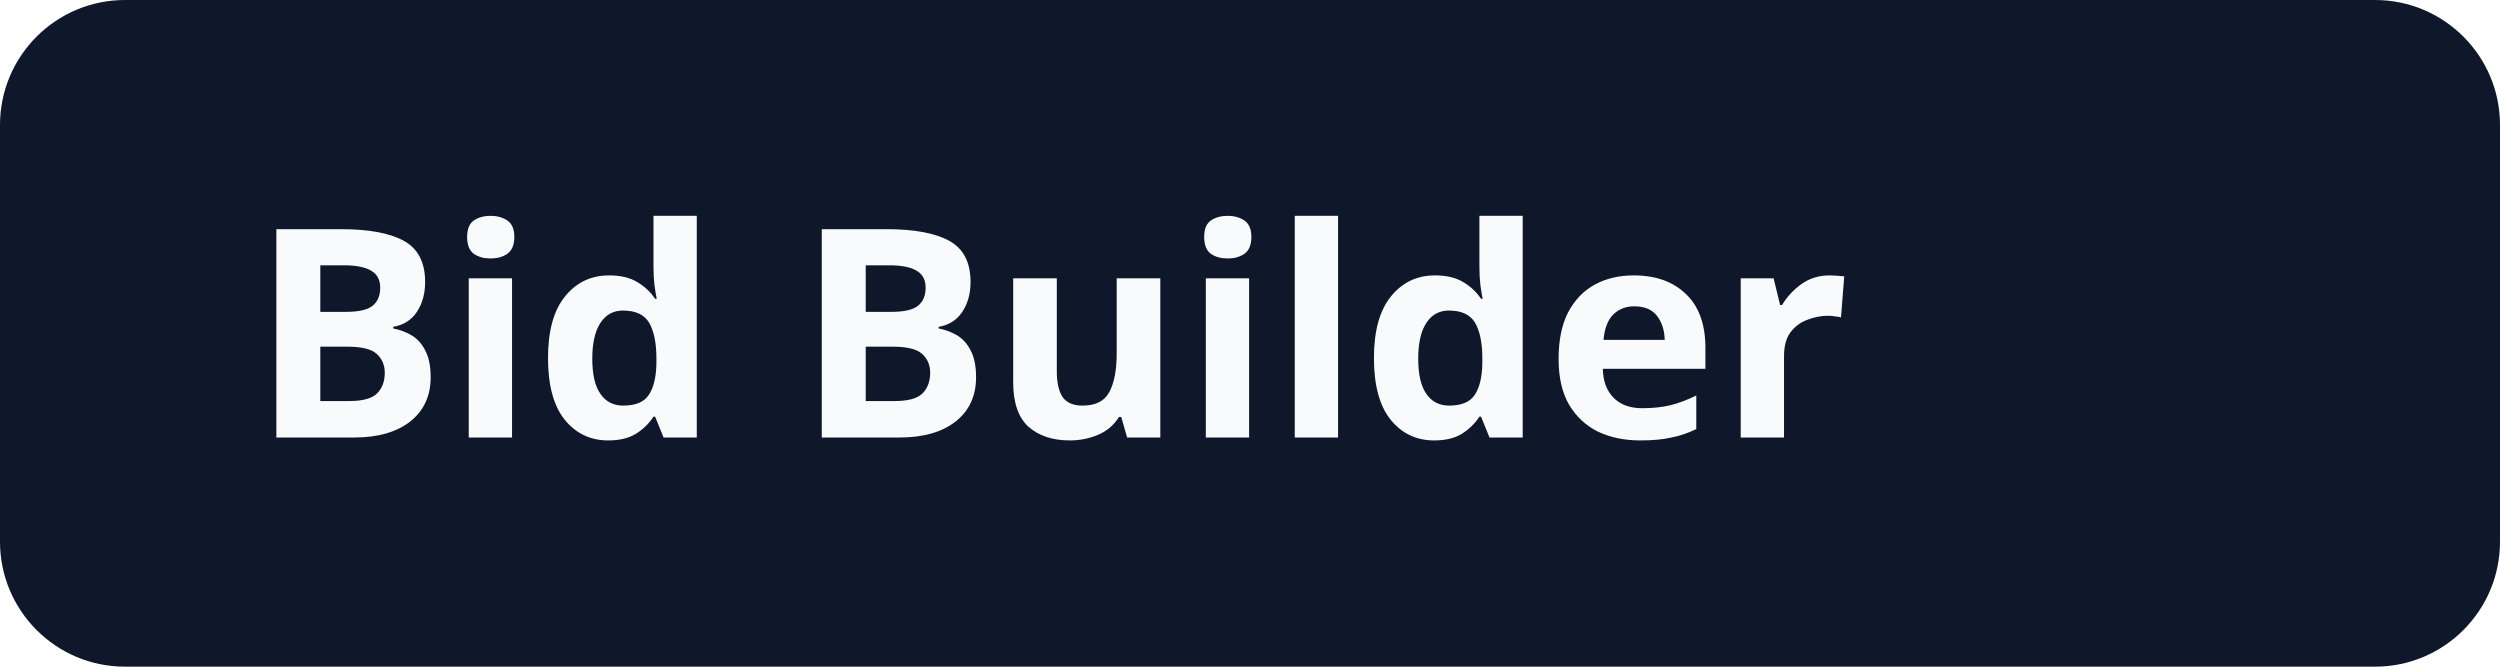
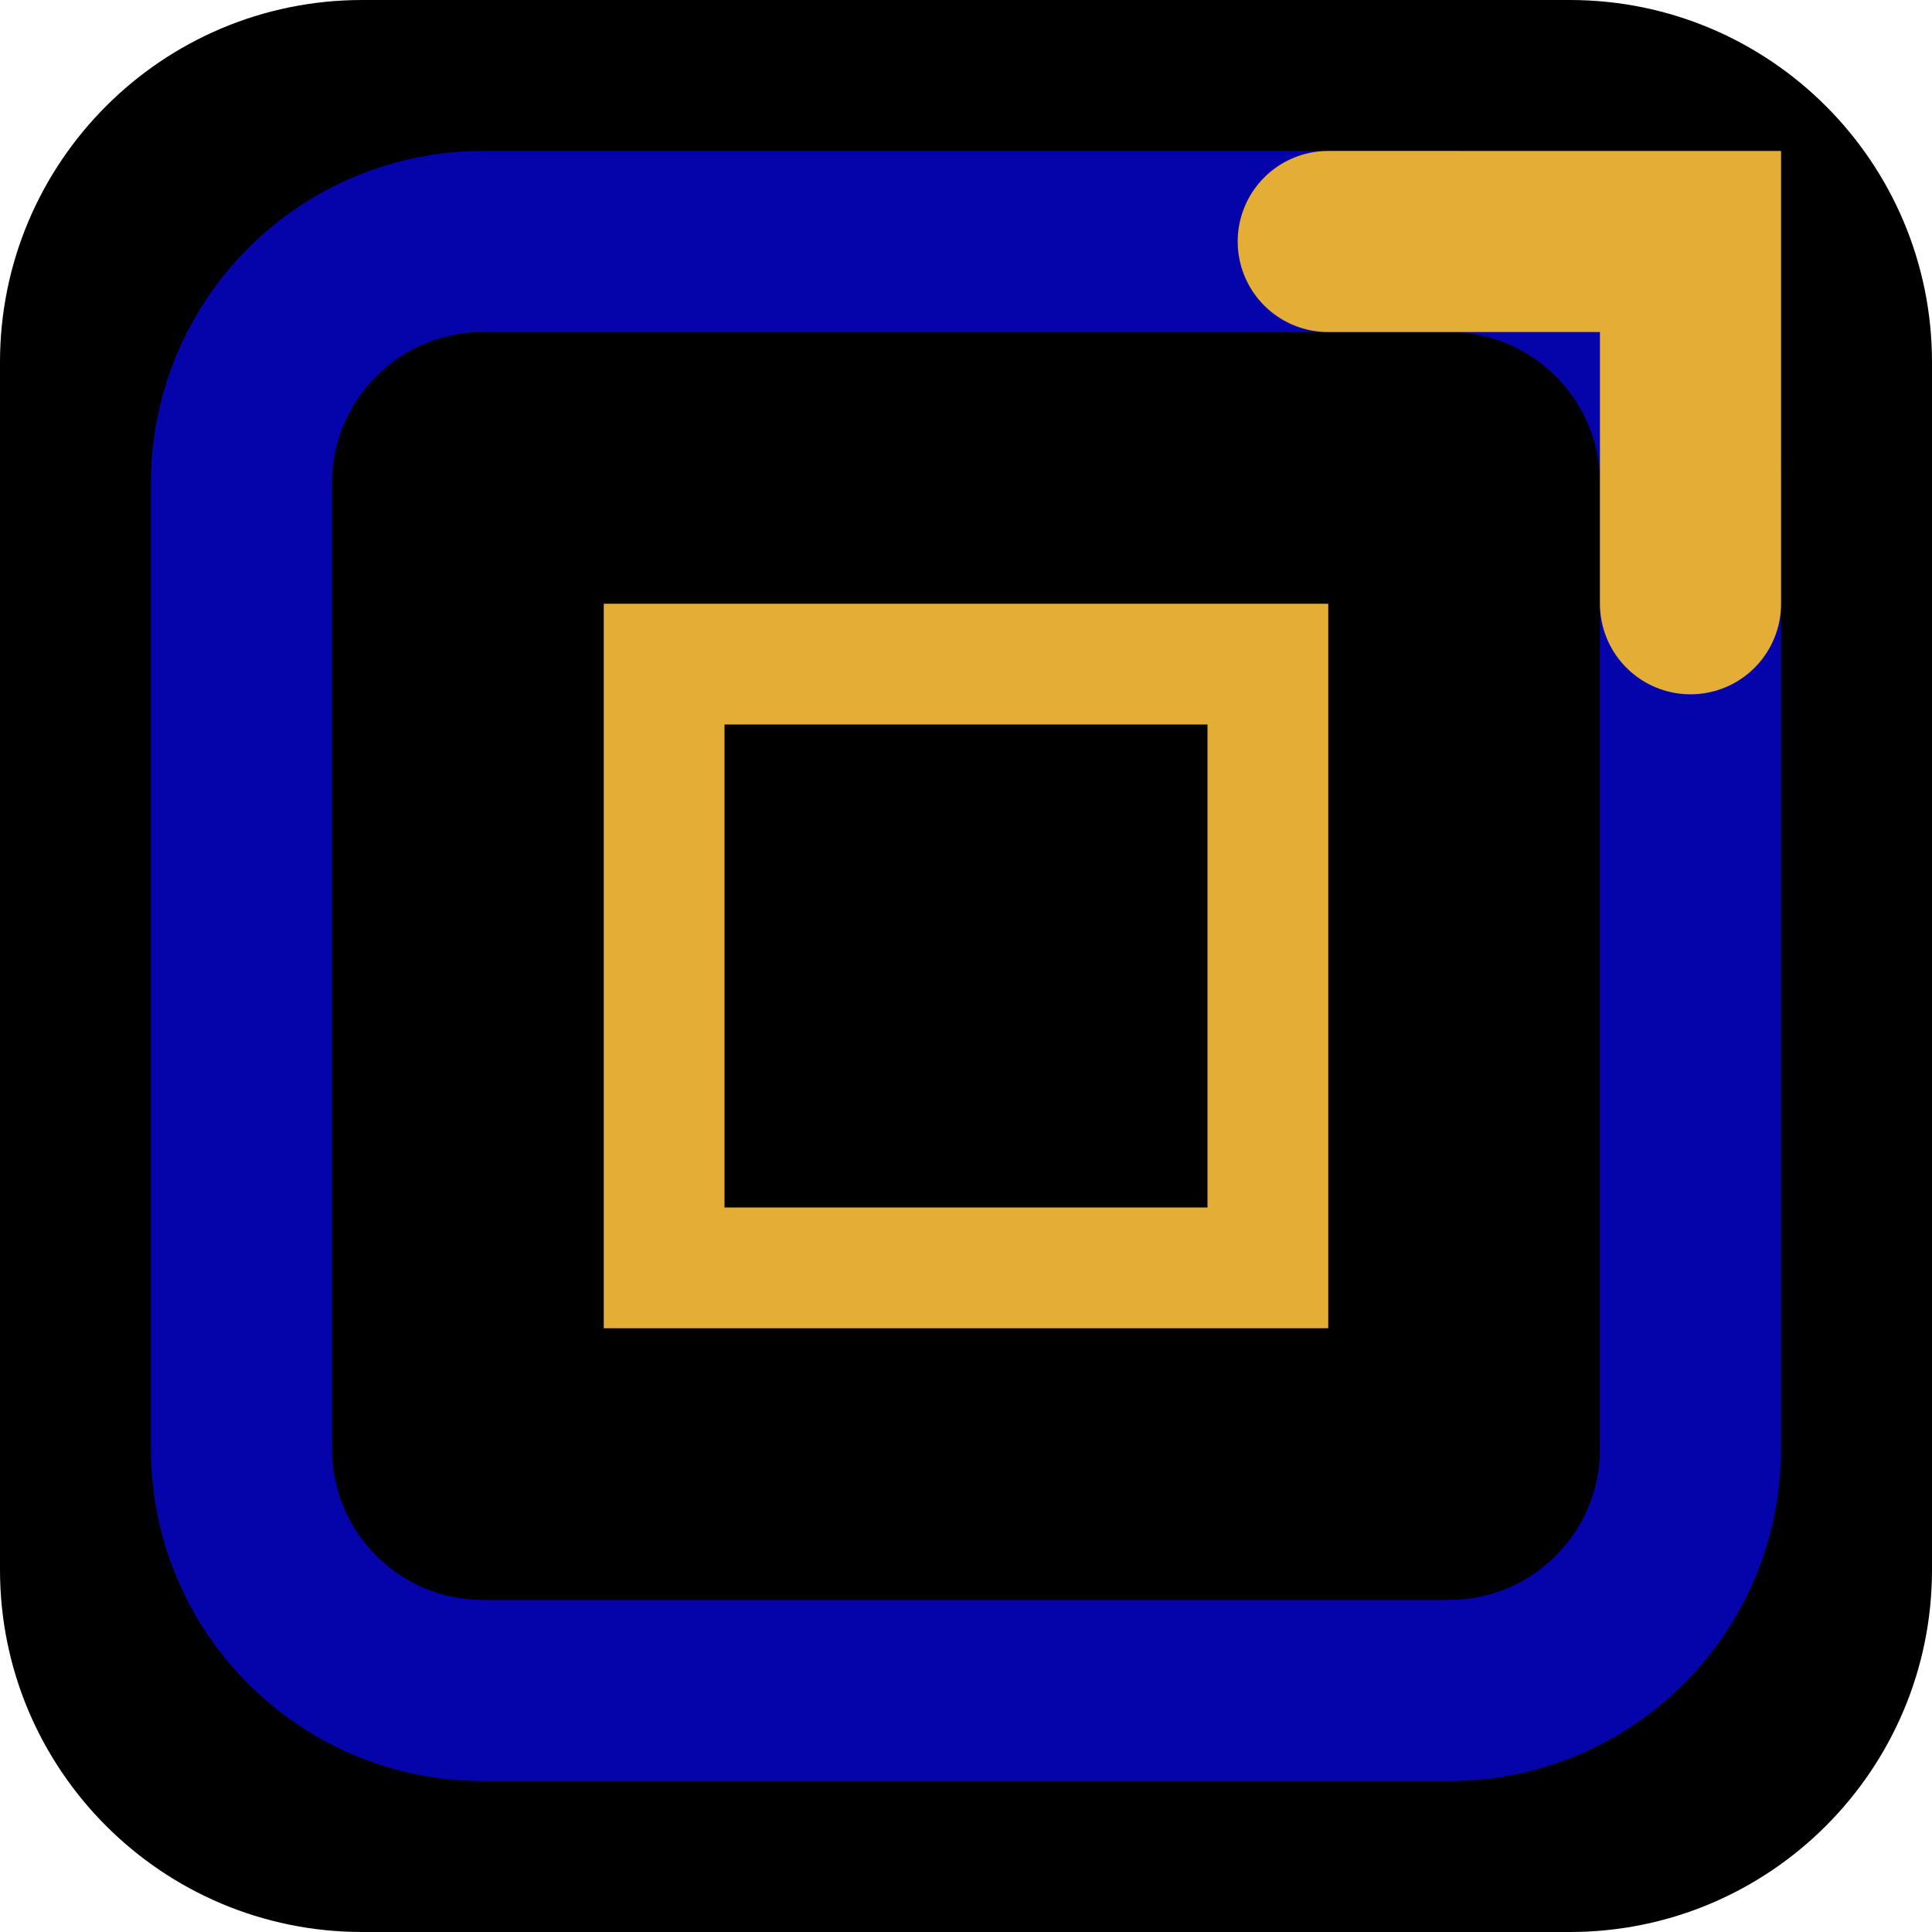
- <svg xmlns="http://www.w3.org/2000/svg" viewBox="0 0 120 32" fill="none">
-   <rect width="120" height="32" rx="6" fill="#0F172A" />
-   <text x="12" y="21" fill="#F8FAFC" font-family="system-ui,sans-serif" font-size="14" font-weight="700">Bid Builder</text>
+ <svg xmlns="http://www.w3.org/2000/svg" viewBox="0 0 32 32">
+   <rect width="32" height="32" rx="6" fill="#000" />
+   <rect x="4" y="4" width="24" height="24" rx="4" fill="none" stroke="#0504AA" stroke-width="3" />
+   <path d="M22 4h6v6" fill="none" stroke="#E3AD36" stroke-width="3" stroke-linecap="round" />
+   <rect x="11" y="11" width="10" height="10" fill="none" stroke="#E3AD36" stroke-width="2" />
</svg>
